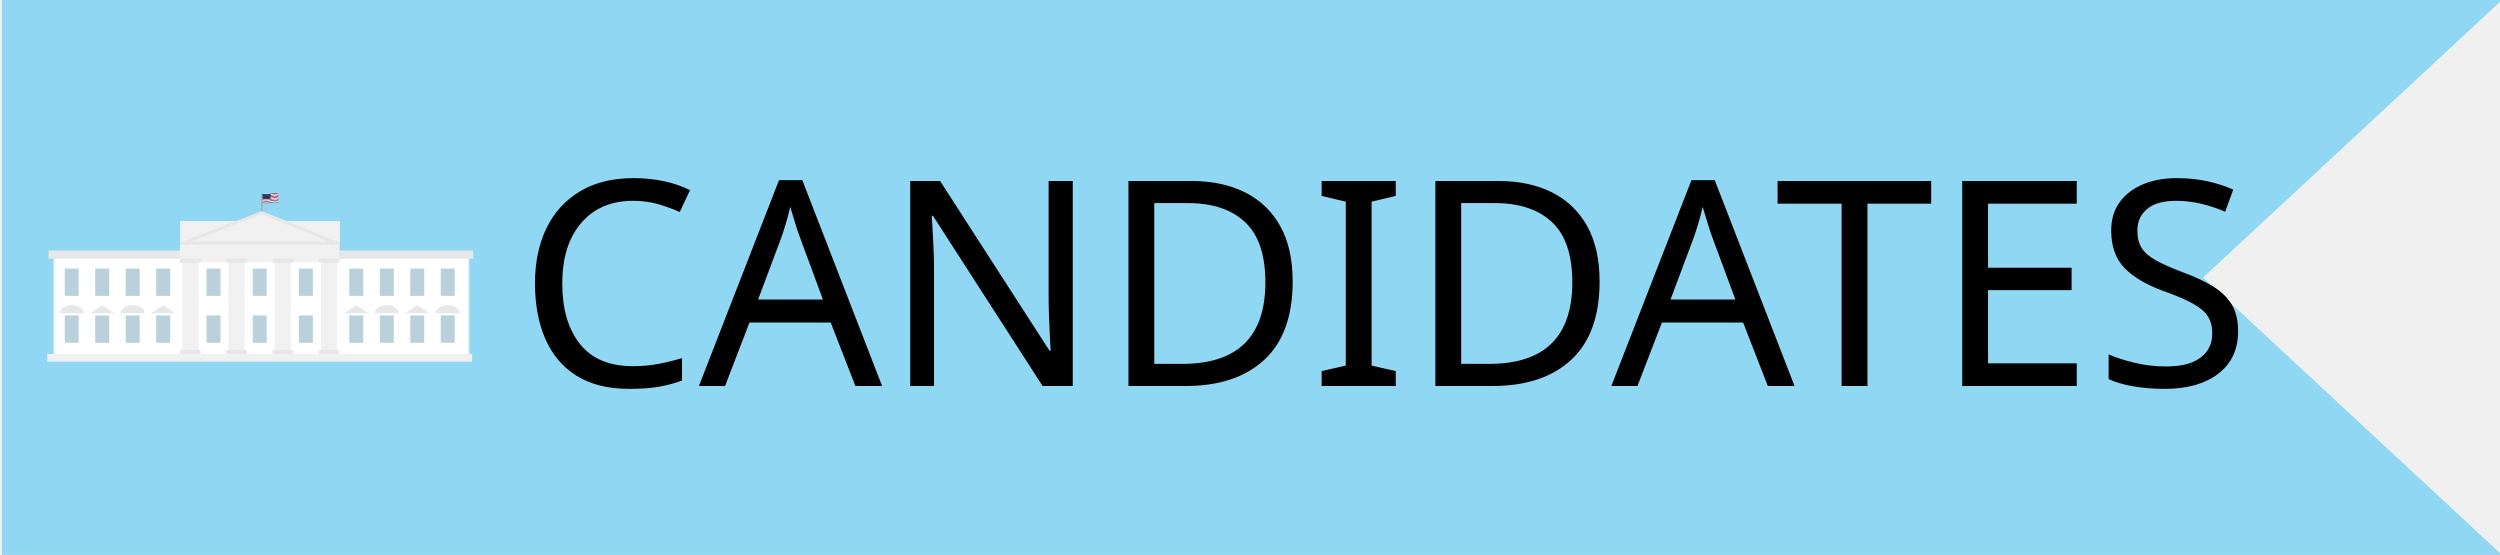
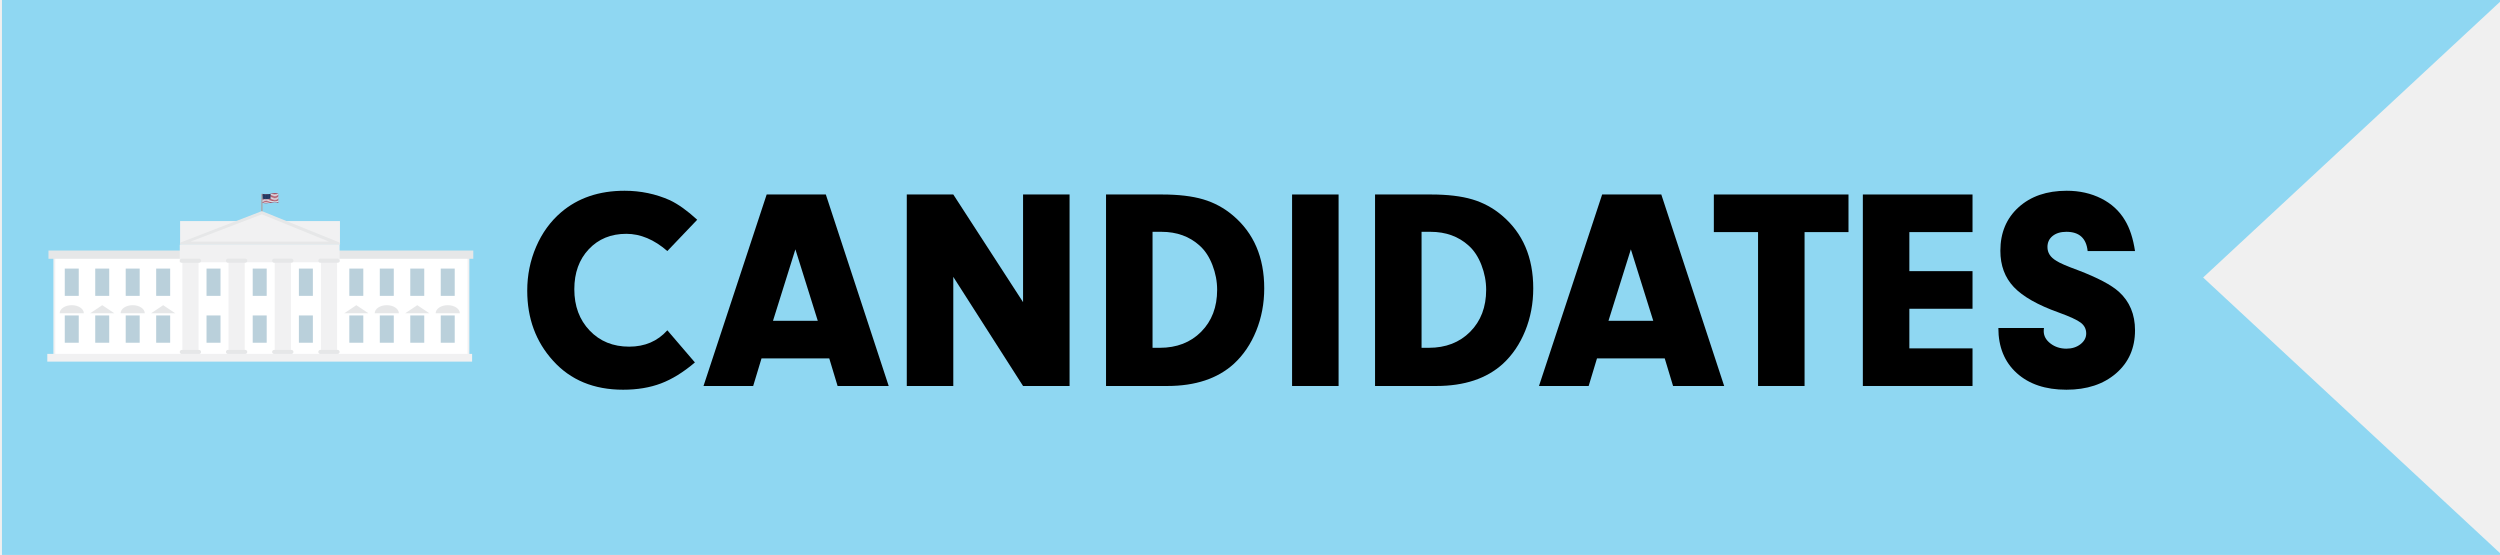
<svg xmlns="http://www.w3.org/2000/svg" version="1.1" id="Layer_1" x="0px" y="0px" width="1280px" height="284.128px" viewBox="0 0 1280 284.128" enable-background="new 0 0 1280 284.128" xml:space="preserve">
  <polygon fill="#8FD7F2" points="1281,0 1,0 1,284.128 1281,284.128 1128,142.083 " />
-   <text transform="matrix(1 0 0 1 264.9448 197.6265)" font-family="'NeuzeitGro-Bla'" font-size="147">CANDIDATES</text>
+   <g enable-background="new    ">
+     <path d="M341.679,169.109l14.112,16.464c-5.88,4.998-11.664,8.576-17.346,10.73c-5.685,2.154-12.153,3.234-19.404,3.234   c-14.994,0-26.952-4.947-35.868-14.847c-8.82-9.702-13.23-21.657-13.23-35.868c0-7.938,1.518-15.436,4.557-22.491   c3.036-7.056,7.299-12.937,12.789-17.64c8.622-7.351,19.452-11.025,32.487-11.025c8.232,0,15.973,1.617,23.226,4.851   c4.311,2.059,8.967,5.392,13.965,9.996l-15.288,16.023c-6.762-5.88-13.77-8.82-21.021-8.82c-7.841,0-14.236,2.623-19.184,7.864   c-4.95,5.244-7.423,12.08-7.423,20.507c0,8.625,2.621,15.681,7.865,21.168c5.241,5.489,11.98,8.232,20.212,8.232   C330.162,177.488,336.681,174.695,341.679,169.109z" />
+     <path d="M424.584,183.514h-34.692l-4.263,14.112h-25.431l32.34-98.049h30.282l32.193,98.049h-26.166L424.584,183.514z    M418.704,164.257l-11.466-36.603l-11.466,36.603H418.704z" />
+     <path d="M488.086,141.766v55.86h-23.814V99.578h23.814l35.721,55.125V99.578h23.814v98.049h-23.814L488.086,141.766z" />
+     <path d="M566.288,197.626V99.578h28.665c8.428,0,15.458,0.834,21.095,2.499c5.634,1.667,10.706,4.41,15.215,8.231   c10.679,9.018,16.023,21.462,16.023,37.338c0,7.743-1.373,14.994-4.117,21.757c-2.744,6.762-6.566,12.398-11.465,16.904   c-8.33,7.548-19.698,11.319-34.104,11.319H566.288z M590.102,118.687v59.389h3.675c8.722,0,15.803-2.743,21.241-8.232   c5.439-5.487,8.159-12.642,8.159-21.462c0-4.312-0.809-8.549-2.426-12.716c-1.617-4.164-3.799-7.472-6.542-9.922   c-5.195-4.704-11.711-7.057-19.551-7.057H590.102z" />
+     <path d="M685.357,99.578v98.049h-23.814V99.578H685.357z" />
+     <path d="M704.023,197.626V99.578h28.666c8.428,0,15.457,0.834,21.094,2.499c5.635,1.667,10.707,4.41,15.215,8.231   c10.68,9.018,16.023,21.462,16.023,37.338c0,7.743-1.373,14.994-4.117,21.757c-2.744,6.762-6.566,12.398-11.465,16.904   c-8.33,7.548-19.699,11.319-34.104,11.319H704.023z M727.838,118.687v59.389h3.676c8.721,0,15.803-2.743,21.24-8.232   c5.439-5.487,8.16-12.642,8.16-21.462c0-4.312-0.809-8.549-2.426-12.716c-1.617-4.164-3.799-7.472-6.543-9.922   c-5.195-4.704-11.711-7.057-19.551-7.057H727.838z" />
+     <path d="M852.348,183.514h-34.691l-4.264,14.112h-25.432l32.34-98.049h30.283l32.193,98.049h-26.166L852.348,183.514z    M846.467,164.257l-11.465-36.603l-11.467,36.603H846.467z" />
+     <path d="M923.936,118.834v78.792h-23.814v-78.792h-22.637V99.578h68.943v19.257H923.936z" />
+     <path d="M977.59,118.834v19.992h32.34v19.257h-32.34v20.286h32.34v19.257h-56.154V99.578h56.154v19.257H977.59z" />
+     <path d="M1023.158,167.932h23.373c-0.098,0.394-0.146,0.933-0.146,1.617c0,2.451,1.15,4.558,3.455,6.321   c2.301,1.764,5.021,2.646,8.158,2.646c2.842,0,5.242-0.758,7.203-2.278c1.959-1.518,2.939-3.355,2.939-5.513   c0-2.253-0.932-4.091-2.793-5.512c-1.863-1.42-5.637-3.161-11.318-5.219c-10.684-3.822-18.326-8.158-22.932-13.01   c-4.607-4.851-6.91-11.048-6.91-18.596c0-9.21,3.111-16.634,9.334-22.271c6.223-5.634,14.43-8.452,24.623-8.452   c6.564,0,12.471,1.323,17.715,3.969c5.24,2.646,9.283,6.372,12.127,11.172c2.447,4.02,4.164,9.262,5.145,15.729h-24.256   c-0.686-6.564-4.312-9.85-10.877-9.85c-2.939,0-5.293,0.713-7.057,2.132c-1.764,1.422-2.645,3.308-2.645,5.659   c0,2.94,1.518,5.292,4.557,7.057c1.566,1.079,5.291,2.696,11.172,4.851c9.996,3.822,16.953,7.497,20.873,11.025   c5.488,4.998,8.232,11.564,8.232,19.698c0,9.113-3.234,16.464-9.701,22.05c-6.469,5.586-14.947,8.379-25.432,8.379   c-10.684,0-19.16-2.842-25.432-8.526C1026.295,185.329,1023.158,177.634,1023.158,167.932z" />
+   </g>
  <g>
    <rect x="133.737" y="99.262" fill="#A6A8AB" width="0.701" height="12.67" />
    <rect x="27.82" y="129.771" fill="#FFFFFF" stroke="#F1F1F2" stroke-width="0.945" stroke-miterlimit="10" width="212.02" height="53.403" />
    <rect x="24.821" y="128.274" fill="#E6E7E8" width="217.5" height="4.222" />
    <rect x="92.207" y="113.19" fill="#F1F1F2" width="81.847" height="12.08" />
    <g>
      <path fill="#E6E7E8" d="M92.602,124.093l41.474-16.014l39.601,16.022c0.889,0.36,0.45,1.169-0.634,1.169H93.216    C92.119,125.27,91.689,124.446,92.602,124.093" />
      <rect x="92.042" y="125.27" fill="#F1F1F2" width="81.847" height="9.002" />
      <path fill="#F1F1F2" d="M99.762,181.214h-4.496c-1.046,0-1.901-0.855-1.901-1.899V134.33c0-1.045,0.855-1.9,1.901-1.9h4.496    c1.045,0,1.901,0.855,1.901,1.9v44.985C101.663,180.362,100.808,181.214,99.762,181.214" />
      <path fill="#E6E7E8" d="M101.899,134.539h-8.801c-0.581,0-1.056-0.475-1.056-1.055c0-0.581,0.475-1.055,1.056-1.055h8.801    c0.58,0,1.055,0.475,1.055,1.055C102.955,134.064,102.478,134.539,101.899,134.539" />
      <path fill="#E6E7E8" d="M101.899,181.268h-8.801c-0.581,0-1.056-0.475-1.056-1.055s0.475-1.054,1.056-1.054h8.801    c0.58,0,1.055,0.474,1.055,1.054C102.955,180.791,102.478,181.268,101.899,181.268" />
      <path fill="#F1F1F2" d="M170.698,181.191H166.2c-1.046,0-1.9-0.856-1.9-1.9v-44.985c0-1.045,0.856-1.901,1.9-1.901h4.498    c1.046,0,1.9,0.855,1.9,1.901v44.985C172.598,180.337,171.743,181.191,170.698,181.191" />
      <path fill="#E6E7E8" d="M172.833,134.514h-8.802c-0.581,0-1.055-0.475-1.055-1.055c0-0.581,0.475-1.055,1.055-1.055h8.802    c0.58,0,1.054,0.475,1.054,1.055C173.888,134.039,173.414,134.514,172.833,134.514" />
      <path fill="#E6E7E8" d="M172.833,181.242h-8.802c-0.581,0-1.055-0.475-1.055-1.054c0-0.58,0.475-1.055,1.055-1.055h8.802    c0.58,0,1.054,0.475,1.054,1.055C173.888,180.766,173.414,181.242,172.833,181.242" />
      <path fill="#F1F1F2" d="M147.053,181.191h-4.499c-1.045,0-1.899-0.856-1.899-1.9v-44.985c0-1.045,0.855-1.901,1.899-1.901h4.499    c1.045,0,1.899,0.855,1.899,1.901v44.985C148.954,180.337,148.098,181.191,147.053,181.191" />
      <path fill="#E6E7E8" d="M149.189,134.514h-8.803c-0.58,0-1.054-0.475-1.054-1.055c0-0.581,0.474-1.055,1.054-1.055h8.803    c0.58,0,1.055,0.475,1.055,1.055S149.769,134.514,149.189,134.514" />
      <path fill="#E6E7E8" d="M149.189,181.242h-8.803c-0.58,0-1.054-0.475-1.054-1.054c0-0.58,0.474-1.055,1.054-1.055h8.803    c0.58,0,1.055,0.475,1.055,1.055C150.244,180.766,149.769,181.242,149.189,181.242" />
      <path fill="#F1F1F2" d="M123.408,181.191h-4.498c-1.046,0-1.9-0.856-1.9-1.9v-44.985c0-1.045,0.855-1.901,1.9-1.901h4.498    c1.045,0,1.9,0.855,1.9,1.901v44.985C125.308,180.337,124.453,181.191,123.408,181.191" />
      <path fill="#E6E7E8" d="M125.544,134.514h-8.802c-0.58,0-1.055-0.475-1.055-1.055c0-0.581,0.475-1.055,1.055-1.055h8.802    c0.58,0,1.055,0.475,1.055,1.055C126.598,134.039,126.125,134.514,125.544,134.514" />
      <path fill="#E6E7E8" d="M125.544,181.242h-8.802c-0.58,0-1.055-0.475-1.055-1.054c0-0.58,0.475-1.055,1.055-1.055h8.802    c0.58,0,1.055,0.475,1.055,1.055C126.598,180.766,126.125,181.242,125.544,181.242" />
      <rect x="33.159" y="137.51" fill="#BAD0DB" width="7.159" height="13.971" />
      <rect x="48.759" y="137.51" fill="#BAD0DB" width="7.159" height="13.971" />
      <rect x="64.362" y="137.51" fill="#BAD0DB" width="7.159" height="13.971" />
      <rect x="79.965" y="137.51" fill="#BAD0DB" width="7.159" height="13.971" />
      <rect x="33.159" y="161.51" fill="#BAD0DB" width="7.159" height="13.97" />
      <rect x="48.759" y="161.51" fill="#BAD0DB" width="7.159" height="13.97" />
      <rect x="64.362" y="161.51" fill="#BAD0DB" width="7.159" height="13.97" />
      <rect x="79.965" y="161.51" fill="#BAD0DB" width="7.159" height="13.97" />
      <rect x="178.854" y="137.51" fill="#BAD0DB" width="7.158" height="13.971" />
      <rect x="194.458" y="137.51" fill="#BAD0DB" width="7.157" height="13.971" />
      <rect x="210.059" y="137.51" fill="#BAD0DB" width="7.157" height="13.971" />
      <rect x="225.662" y="137.51" fill="#BAD0DB" width="7.158" height="13.971" />
      <rect x="178.854" y="161.51" fill="#BAD0DB" width="7.158" height="13.97" />
      <rect x="194.458" y="161.51" fill="#BAD0DB" width="7.157" height="13.97" />
      <rect x="210.059" y="161.51" fill="#BAD0DB" width="7.157" height="13.97" />
      <rect x="225.662" y="161.51" fill="#BAD0DB" width="7.158" height="13.97" />
      <rect x="105.741" y="137.51" fill="#BAD0DB" width="7.159" height="13.971" />
      <rect x="129.387" y="137.51" fill="#BAD0DB" width="7.159" height="13.971" />
      <rect x="153.031" y="137.51" fill="#BAD0DB" width="7.158" height="13.971" />
      <rect x="105.741" y="161.51" fill="#BAD0DB" width="7.159" height="13.97" />
      <rect x="129.387" y="161.51" fill="#BAD0DB" width="7.159" height="13.97" />
      <rect x="153.031" y="161.51" fill="#BAD0DB" width="7.158" height="13.97" />
      <path fill="#E6E7E8" d="M42.922,160.388H30.553c0-2.284,2.768-4.137,6.185-4.137C40.152,156.251,42.922,158.104,42.922,160.388" />
      <path fill="#E6E7E8" d="M74.126,160.388H61.757c0-2.284,2.769-4.137,6.185-4.137C71.356,156.251,74.126,158.104,74.126,160.388" />
      <path fill="#E6E7E8" d="M204.221,160.388h-12.369c0-2.284,2.768-4.137,6.186-4.137    C201.45,156.251,204.221,158.104,204.221,160.388" />
      <path fill="#E6E7E8" d="M235.425,160.388h-12.369c0-2.284,2.767-4.137,6.185-4.137    C232.655,156.251,235.425,158.104,235.425,160.388" />
      <rect x="24.215" y="181.191" fill="#F1F1F2" width="217.5" height="3.962" />
      <path fill="#AE1122" d="M142.5,103.779c-2.687-0.994-5.374,0.994-8.062,0v-0.347c2.689,0.994,5.376-0.995,8.062,0V103.779z" />
      <path fill="#AE1122" d="M142.5,99.609c-2.687-0.994-5.374,0.995-8.062,0v-0.347c2.689,0.994,5.376-0.994,8.062,0V99.609z" />
      <path fill="#FFFFFF" d="M142.5,99.958c-2.687-0.995-5.374,0.994-8.062,0V99.61c2.689,0.994,5.376-0.994,8.062,0V99.958z" />
      <path fill="#AE1122" d="M142.5,100.304c-2.687-0.993-5.374,0.995-8.062,0v-0.347c2.689,0.994,5.376-0.994,8.062,0V100.304z" />
      <path fill="#FFFFFF" d="M142.5,100.652c-2.687-0.995-5.374,0.994-8.062,0v-0.348c2.689,0.994,5.376-0.993,8.062,0V100.652z" />
      <path fill="#AE1122" d="M142.5,101c-2.687-0.994-5.374,0.994-8.062,0v-0.347c2.689,0.994,5.376-0.995,8.062,0V101z" />
      <path fill="#FFFFFF" d="M142.5,101.347c-2.687-0.994-5.374,0.994-8.062,0V101c2.689,0.994,5.376-0.994,8.062,0V101.347z" />
      <path fill="#AE1122" d="M142.5,101.694c-2.687-0.994-5.374,0.994-8.062,0v-0.347c2.689,0.994,5.376-0.994,8.062,0V101.694z" />
      <path fill="#FFFFFF" d="M142.5,102.042c-2.687-0.995-5.374,0.993-8.062,0v-0.348c2.689,0.994,5.376-0.994,8.062,0V102.042z" />
      <path fill="#AE1122" d="M142.5,102.389c-2.687-0.993-5.374,0.994-8.062,0v-0.347c2.689,0.993,5.376-0.995,8.062,0V102.389z" />
      <path fill="#FFFFFF" d="M142.5,102.737c-2.687-0.994-5.374,0.994-8.062,0v-0.348c2.689,0.994,5.376-0.993,8.062,0V102.737z" />
      <path fill="#AE1122" d="M142.5,103.084c-2.687-0.994-5.374,0.994-8.062,0v-0.347c2.689,0.994,5.376-0.995,8.062,0V103.084z" />
      <path fill="#FFFFFF" d="M142.5,103.432c-2.687-0.994-5.374,0.994-8.062,0v-0.348c2.689,0.994,5.376-0.993,8.062,0V103.432z" />
      <path fill="#1A315C" d="M138.511,101.687c-1.357,0.25-2.716,0.511-4.073,0.008v-2.432c1.357,0.502,2.716,0.243,4.073-0.008    V101.687z" />
      <path fill="#FFFFFF" d="M134.646,99.428c0.007,0.021,0.013,0.044,0.02,0.066c0.021,0.007,0.042,0.013,0.063,0.019    c-0.016,0.007-0.035,0.016-0.051,0.022c0.007,0.022,0.014,0.045,0.02,0.067c-0.017-0.018-0.033-0.036-0.051-0.054    c-0.016,0.007-0.035,0.014-0.051,0.021c0.008-0.018,0.014-0.036,0.02-0.054c-0.017-0.018-0.035-0.036-0.051-0.055    c0.021,0.008,0.043,0.015,0.064,0.021C134.633,99.464,134.639,99.445,134.646,99.428" />
      <path fill="#FFFFFF" d="M137.601,99.509c0.008,0.02,0.014,0.039,0.02,0.058c0.021-0.004,0.043-0.007,0.064-0.01    c-0.017,0.015-0.034,0.03-0.051,0.046c0.007,0.019,0.013,0.038,0.02,0.057c-0.017-0.009-0.034-0.019-0.052-0.029    c-0.016,0.015-0.034,0.03-0.051,0.045c0.007-0.021,0.014-0.042,0.019-0.064c-0.016-0.01-0.034-0.02-0.051-0.03    c0.021-0.003,0.044-0.007,0.064-0.01C137.588,99.552,137.595,99.531,137.601,99.509" />
      <path fill="#FFFFFF" d="M136.863,99.606c0.006,0.02,0.013,0.04,0.019,0.059c0.021-0.002,0.042-0.004,0.063-0.006    c-0.017,0.015-0.034,0.029-0.05,0.042c0.006,0.02,0.014,0.039,0.019,0.059c-0.018-0.011-0.035-0.021-0.051-0.033    c-0.017,0.015-0.035,0.028-0.053,0.042c0.009-0.021,0.015-0.042,0.021-0.062c-0.017-0.012-0.035-0.022-0.051-0.033    c0.021-0.001,0.042-0.004,0.063-0.005C136.85,99.648,136.855,99.627,136.863,99.606" />
      <path fill="#FFFFFF" d="M136.125,99.643c0.006,0.021,0.013,0.041,0.019,0.061c0.021,0,0.042,0,0.063,0    c-0.016,0.013-0.035,0.025-0.051,0.038c0.006,0.02,0.014,0.04,0.019,0.06c-0.017-0.013-0.034-0.024-0.05-0.037    c-0.017,0.013-0.035,0.024-0.052,0.036c0.007-0.02,0.014-0.04,0.02-0.061c-0.017-0.012-0.035-0.025-0.051-0.038    c0.021,0,0.042,0,0.063,0C136.111,99.684,136.116,99.664,136.125,99.643" />
      <path fill="#FFFFFF" d="M135.385,99.593c0.007,0.021,0.013,0.042,0.019,0.063c0.021,0.003,0.043,0.006,0.063,0.008    c-0.017,0.011-0.034,0.021-0.05,0.031c0.006,0.021,0.013,0.042,0.019,0.062c-0.017-0.015-0.035-0.029-0.05-0.044    c-0.017,0.01-0.035,0.02-0.051,0.03c0.006-0.019,0.014-0.038,0.02-0.058c-0.017-0.016-0.035-0.031-0.052-0.046    c0.021,0.003,0.043,0.006,0.064,0.01C135.372,99.632,135.379,99.612,135.385,99.593" />
      <path fill="#FFFFFF" d="M138.341,99.38c0.007,0.019,0.014,0.038,0.019,0.057c0.021-0.004,0.043-0.008,0.063-0.012    c-0.016,0.016-0.035,0.032-0.051,0.047c0.006,0.019,0.014,0.038,0.019,0.057c-0.017-0.009-0.035-0.019-0.051-0.028l-0.051,0.047    c0.006-0.022,0.014-0.042,0.019-0.064c-0.016-0.009-0.034-0.019-0.051-0.028c0.021-0.004,0.043-0.008,0.063-0.012    C138.327,99.423,138.333,99.401,138.341,99.38" />
      <path fill="#FFFFFF" d="M134.995,99.774c0.006,0.021,0.012,0.043,0.019,0.065c0.02,0.005,0.043,0.008,0.063,0.013    c-0.017,0.009-0.035,0.018-0.052,0.026c0.007,0.021,0.014,0.043,0.019,0.065c-0.016-0.016-0.033-0.032-0.049-0.049    c-0.017,0.009-0.035,0.017-0.052,0.026c0.007-0.019,0.015-0.038,0.019-0.056c-0.016-0.016-0.033-0.033-0.049-0.049    c0.021,0.004,0.042,0.01,0.063,0.015C134.981,99.812,134.986,99.794,134.995,99.774" />
      <path fill="#FFFFFF" d="M135.741,99.883c0.006,0.021,0.013,0.041,0.019,0.061c0.021,0.002,0.043,0.003,0.063,0.004    c-0.017,0.012-0.035,0.023-0.052,0.035c0.008,0.02,0.015,0.041,0.02,0.062c-0.017-0.014-0.034-0.027-0.05-0.041    c-0.017,0.011-0.035,0.022-0.052,0.033c0.007-0.019,0.015-0.04,0.019-0.059c-0.017-0.014-0.034-0.028-0.05-0.042    c0.021,0.001,0.042,0.004,0.063,0.005C135.727,99.922,135.735,99.903,135.741,99.883" />
      <path fill="#FFFFFF" d="M136.488,99.887c0.006,0.021,0.013,0.04,0.02,0.06c0.021-0.001,0.042-0.002,0.063-0.004    c-0.016,0.013-0.036,0.027-0.051,0.04c0.007,0.02,0.013,0.04,0.02,0.059c-0.017-0.011-0.035-0.022-0.051-0.034    c-0.017,0.013-0.035,0.027-0.052,0.04c0.008-0.021,0.015-0.041,0.019-0.062c-0.016-0.012-0.033-0.023-0.05-0.036    c0.021,0,0.043,0,0.064-0.002C136.474,99.929,136.48,99.909,136.488,99.887" />
      <path fill="#FFFFFF" d="M137.234,99.816c0.007,0.02,0.014,0.039,0.02,0.059c0.02-0.002,0.042-0.006,0.063-0.009    c-0.017,0.016-0.035,0.03-0.051,0.044c0.007,0.019,0.014,0.039,0.02,0.058c-0.018-0.01-0.035-0.021-0.052-0.03    c-0.016,0.016-0.034,0.029-0.051,0.044c0.008-0.021,0.014-0.042,0.019-0.063c-0.016-0.01-0.034-0.02-0.051-0.031    c0.021-0.003,0.042-0.005,0.063-0.008C137.223,99.858,137.227,99.837,137.234,99.816" />
      <path fill="#FFFFFF" d="M137.981,99.698c0.007,0.019,0.014,0.038,0.02,0.057c0.02-0.003,0.042-0.007,0.063-0.011    c-0.016,0.016-0.035,0.031-0.051,0.046c0.007,0.019,0.014,0.038,0.019,0.057c-0.017-0.01-0.035-0.019-0.051-0.029    c-0.016,0.016-0.034,0.031-0.051,0.047c0.008-0.021,0.014-0.043,0.02-0.064c-0.016-0.009-0.034-0.019-0.051-0.028    c0.021-0.004,0.043-0.007,0.063-0.011C137.968,99.741,137.974,99.719,137.981,99.698" />
      <path fill="#FFFFFF" d="M134.64,99.947c0.007,0.022,0.014,0.044,0.019,0.066c0.021,0.007,0.043,0.013,0.063,0.02    c-0.016,0.008-0.034,0.015-0.051,0.022c0.007,0.022,0.015,0.045,0.019,0.066c-0.016-0.018-0.034-0.036-0.051-0.053    c-0.017,0.007-0.034,0.014-0.05,0.021c0.006-0.018,0.013-0.035,0.019-0.054c-0.017-0.019-0.035-0.036-0.051-0.055    c0.02,0.007,0.043,0.015,0.064,0.021C134.627,99.983,134.633,99.965,134.64,99.947" />
      <path fill="#FFFFFF" d="M137.596,100.031c0.007,0.02,0.013,0.038,0.019,0.058c0.021-0.003,0.043-0.007,0.063-0.01    c-0.016,0.016-0.033,0.031-0.05,0.046c0.007,0.019,0.015,0.038,0.019,0.058c-0.016-0.01-0.033-0.02-0.05-0.03    c-0.017,0.016-0.034,0.03-0.05,0.046c0.006-0.021,0.013-0.043,0.019-0.063c-0.017-0.01-0.034-0.02-0.05-0.03    c0.02-0.003,0.042-0.007,0.063-0.01C137.583,100.074,137.589,100.053,137.596,100.031" />
      <path fill="#FFFFFF" d="M136.857,100.128c0.006,0.02,0.014,0.04,0.02,0.059c0.021-0.002,0.042-0.005,0.063-0.007    c-0.017,0.015-0.035,0.028-0.051,0.042c0.006,0.02,0.014,0.039,0.02,0.059c-0.017-0.011-0.035-0.021-0.051-0.032    c-0.018,0.015-0.035,0.029-0.051,0.042l0.019-0.062c-0.016-0.011-0.035-0.022-0.051-0.033c0.02-0.001,0.042-0.003,0.064-0.006    C136.844,100.169,136.851,100.149,136.857,100.128" />
      <path fill="#FFFFFF" d="M136.118,100.165c0.008,0.02,0.014,0.04,0.02,0.061c0.021,0,0.043,0,0.063,0    c-0.016,0.012-0.034,0.024-0.051,0.038c0.008,0.02,0.014,0.041,0.019,0.061c-0.016-0.013-0.034-0.025-0.051-0.038    c-0.016,0.012-0.034,0.025-0.051,0.038c0.008-0.021,0.015-0.041,0.019-0.061c-0.016-0.013-0.034-0.025-0.051-0.038    c0.021,0,0.043,0,0.063,0C136.105,100.205,136.112,100.185,136.118,100.165" />
      <path fill="#FFFFFF" d="M135.379,100.113c0.008,0.021,0.015,0.043,0.021,0.064c0.02,0.003,0.043,0.005,0.063,0.008    c-0.017,0.011-0.035,0.021-0.05,0.031c0.006,0.021,0.013,0.043,0.019,0.064c-0.017-0.015-0.034-0.03-0.052-0.044    c-0.016,0.01-0.034,0.02-0.05,0.03c0.007-0.02,0.015-0.038,0.019-0.058c-0.016-0.014-0.033-0.03-0.051-0.045    c0.021,0.003,0.043,0.006,0.064,0.01C135.367,100.152,135.373,100.133,135.379,100.113" />
      <path fill="#FFFFFF" d="M138.334,99.902c0.008,0.019,0.014,0.038,0.02,0.057c0.021-0.004,0.043-0.008,0.063-0.012    c-0.016,0.016-0.033,0.031-0.051,0.047c0.007,0.019,0.013,0.038,0.019,0.057c-0.016-0.01-0.033-0.018-0.052-0.028    c-0.016,0.017-0.034,0.032-0.049,0.047c0.006-0.022,0.012-0.042,0.019-0.064c-0.018-0.01-0.035-0.019-0.052-0.028    c0.021-0.004,0.042-0.007,0.063-0.012C138.322,99.945,138.328,99.924,138.334,99.902" />
      <path fill="#FFFFFF" d="M134.988,100.31c0.008,0.022,0.014,0.043,0.02,0.065c0.021,0.004,0.043,0.009,0.063,0.014    c-0.016,0.009-0.034,0.018-0.051,0.026c0.008,0.021,0.014,0.044,0.02,0.065c-0.016-0.016-0.034-0.032-0.051-0.049    c-0.016,0.009-0.033,0.017-0.05,0.026c0.007-0.019,0.014-0.037,0.019-0.056c-0.016-0.016-0.035-0.033-0.05-0.05    c0.02,0.006,0.043,0.011,0.063,0.016C134.976,100.347,134.981,100.33,134.988,100.31" />
      <path fill="#FFFFFF" d="M135.735,100.419c0.008,0.021,0.015,0.042,0.02,0.062c0.021,0.001,0.042,0.003,0.063,0.004    c-0.016,0.012-0.033,0.023-0.051,0.034c0.007,0.02,0.013,0.041,0.02,0.062c-0.017-0.013-0.035-0.027-0.052-0.041    c-0.016,0.012-0.033,0.022-0.05,0.033c0.007-0.019,0.013-0.04,0.02-0.059c-0.017-0.014-0.035-0.028-0.052-0.042    c0.021,0.001,0.043,0.003,0.064,0.005C135.723,100.459,135.729,100.439,135.735,100.419" />
      <path fill="#FFFFFF" d="M136.482,100.425c0.007,0.02,0.014,0.04,0.019,0.06c0.021-0.002,0.043-0.003,0.063-0.004    c-0.016,0.013-0.033,0.027-0.05,0.041c0.006,0.02,0.014,0.04,0.019,0.06c-0.016-0.013-0.035-0.023-0.051-0.035    c-0.017,0.013-0.034,0.026-0.051,0.04c0.007-0.021,0.014-0.041,0.02-0.062c-0.017-0.012-0.035-0.023-0.051-0.035    c0.021,0,0.042-0.002,0.063-0.002C136.469,100.465,136.476,100.445,136.482,100.425" />
      <path fill="#FFFFFF" d="M137.229,100.354c0.008,0.02,0.014,0.039,0.019,0.058c0.021-0.002,0.043-0.005,0.064-0.009    c-0.017,0.017-0.034,0.03-0.051,0.045c0.007,0.019,0.014,0.039,0.02,0.057c-0.017-0.01-0.035-0.02-0.051-0.03    c-0.016,0.016-0.033,0.03-0.051,0.044c0.008-0.021,0.014-0.042,0.02-0.063c-0.016-0.01-0.035-0.021-0.051-0.031    c0.021-0.003,0.043-0.005,0.064-0.008C137.216,100.396,137.223,100.375,137.229,100.354" />
      <path fill="#FFFFFF" d="M137.976,100.236c0.006,0.019,0.013,0.038,0.019,0.057c0.021-0.003,0.042-0.008,0.063-0.012    c-0.016,0.016-0.033,0.031-0.05,0.047c0.007,0.019,0.013,0.037,0.019,0.057c-0.016-0.009-0.033-0.019-0.05-0.028    c-0.017,0.015-0.034,0.032-0.051,0.047c0.007-0.021,0.015-0.043,0.02-0.064c-0.017-0.009-0.036-0.019-0.051-0.028    c0.021-0.004,0.043-0.007,0.063-0.011C137.963,100.279,137.969,100.258,137.976,100.236" />
      <path fill="#FFFFFF" d="M134.64,100.468c0.007,0.022,0.014,0.044,0.019,0.067c0.021,0.007,0.043,0.013,0.063,0.02    c-0.016,0.007-0.034,0.015-0.051,0.022c0.007,0.023,0.015,0.044,0.019,0.066c-0.016-0.017-0.034-0.036-0.051-0.053    c-0.017,0.007-0.034,0.014-0.05,0.021c0.006-0.018,0.013-0.036,0.019-0.054c-0.017-0.018-0.035-0.036-0.051-0.055    c0.02,0.007,0.043,0.017,0.064,0.021C134.627,100.505,134.633,100.487,134.64,100.468" />
      <path fill="#FFFFFF" d="M137.596,100.553c0.007,0.02,0.013,0.038,0.019,0.058c0.021-0.003,0.043-0.006,0.063-0.01    c-0.016,0.015-0.033,0.03-0.05,0.046c0.007,0.019,0.015,0.038,0.019,0.057c-0.016-0.01-0.033-0.02-0.05-0.029    c-0.017,0.016-0.034,0.03-0.05,0.046c0.006-0.021,0.013-0.043,0.019-0.064c-0.017-0.01-0.034-0.02-0.05-0.029    c0.02-0.003,0.042-0.007,0.063-0.01C137.583,100.595,137.589,100.574,137.596,100.553" />
      <path fill="#FFFFFF" d="M136.857,100.649c0.006,0.021,0.014,0.039,0.02,0.059c0.021-0.002,0.042-0.004,0.063-0.006    c-0.017,0.015-0.035,0.029-0.051,0.043c0.006,0.019,0.014,0.039,0.02,0.058c-0.017-0.011-0.035-0.021-0.051-0.032    c-0.018,0.015-0.035,0.029-0.051,0.042l0.019-0.062c-0.016-0.012-0.035-0.022-0.051-0.033c0.02-0.001,0.042-0.003,0.064-0.005    C136.844,100.691,136.851,100.67,136.857,100.649" />
      <path fill="#FFFFFF" d="M136.118,100.686c0.008,0.02,0.014,0.04,0.02,0.061c0.021,0,0.043,0,0.063,0    c-0.016,0.013-0.034,0.025-0.051,0.038c0.008,0.021,0.014,0.041,0.019,0.061c-0.016-0.013-0.034-0.025-0.051-0.037    c-0.016,0.012-0.034,0.024-0.051,0.037c0.008-0.021,0.015-0.041,0.019-0.061c-0.016-0.012-0.034-0.025-0.051-0.038    c0.021,0,0.043,0,0.063,0C136.105,100.726,136.112,100.706,136.118,100.686" />
      <path fill="#FFFFFF" d="M135.379,100.634c0.008,0.021,0.015,0.042,0.021,0.063c0.02,0.003,0.043,0.005,0.063,0.009    c-0.017,0.011-0.035,0.021-0.05,0.031c0.006,0.021,0.013,0.043,0.019,0.063c-0.017-0.015-0.034-0.03-0.052-0.044    c-0.016,0.01-0.034,0.021-0.05,0.03c0.007-0.019,0.015-0.038,0.019-0.057c-0.016-0.016-0.033-0.031-0.051-0.046    c0.021,0.003,0.043,0.006,0.064,0.009C135.367,100.673,135.373,100.654,135.379,100.634" />
      <path fill="#FFFFFF" d="M138.334,100.423c0.008,0.019,0.014,0.038,0.02,0.057c0.021-0.003,0.043-0.007,0.063-0.012    c-0.016,0.017-0.033,0.032-0.051,0.047c0.007,0.019,0.013,0.038,0.019,0.058c-0.016-0.01-0.033-0.019-0.052-0.028    c-0.016,0.016-0.034,0.032-0.049,0.047c0.006-0.021,0.012-0.043,0.019-0.064c-0.018-0.009-0.035-0.019-0.052-0.028    c0.021-0.004,0.042-0.008,0.063-0.011C138.322,100.466,138.328,100.444,138.334,100.423" />
      <path fill="#FFFFFF" d="M134.988,100.848c0.008,0.021,0.014,0.043,0.02,0.065c0.021,0.005,0.043,0.01,0.063,0.014    c-0.016,0.009-0.034,0.018-0.051,0.026c0.008,0.022,0.014,0.044,0.02,0.065c-0.016-0.016-0.034-0.033-0.051-0.048    c-0.016,0.008-0.033,0.016-0.05,0.025c0.007-0.019,0.014-0.037,0.019-0.056c-0.016-0.016-0.035-0.033-0.05-0.05    c0.02,0.005,0.043,0.011,0.063,0.016C134.976,100.884,134.981,100.866,134.988,100.848" />
      <path fill="#FFFFFF" d="M135.735,100.956c0.008,0.021,0.015,0.042,0.02,0.062c0.021,0.002,0.042,0.003,0.063,0.004    c-0.016,0.012-0.033,0.023-0.051,0.035c0.007,0.02,0.013,0.041,0.02,0.062c-0.017-0.014-0.035-0.027-0.052-0.042    c-0.016,0.012-0.033,0.023-0.05,0.033c0.007-0.019,0.013-0.039,0.02-0.059c-0.017-0.013-0.035-0.027-0.052-0.042    c0.021,0.001,0.043,0.003,0.064,0.005C135.723,100.996,135.729,100.976,135.735,100.956" />
      <path fill="#FFFFFF" d="M136.482,100.961c0.007,0.02,0.014,0.04,0.019,0.06c0.021-0.001,0.043-0.002,0.063-0.004    c-0.016,0.013-0.033,0.026-0.05,0.041c0.006,0.02,0.014,0.039,0.019,0.059c-0.016-0.012-0.035-0.023-0.051-0.035    c-0.017,0.014-0.034,0.027-0.051,0.041c0.007-0.021,0.014-0.042,0.02-0.062c-0.017-0.012-0.035-0.023-0.051-0.035    c0.021,0,0.042-0.001,0.063-0.002C136.469,101.003,136.476,100.981,136.482,100.961" />
      <path fill="#FFFFFF" d="M137.229,100.891c0.008,0.019,0.014,0.038,0.019,0.057c0.021-0.003,0.043-0.005,0.064-0.008    c-0.017,0.016-0.034,0.03-0.051,0.044c0.007,0.02,0.014,0.039,0.02,0.058c-0.017-0.01-0.035-0.02-0.051-0.031    c-0.016,0.015-0.033,0.029-0.051,0.044c0.008-0.021,0.014-0.042,0.02-0.062c-0.016-0.01-0.035-0.021-0.051-0.031    c0.021-0.003,0.043-0.005,0.064-0.009C137.216,100.933,137.223,100.912,137.229,100.891" />
      <path fill="#FFFFFF" d="M137.976,100.773c0.006,0.019,0.013,0.038,0.019,0.057c0.021-0.003,0.042-0.007,0.063-0.011    c-0.016,0.016-0.033,0.031-0.05,0.047c0.007,0.019,0.013,0.037,0.019,0.058c-0.016-0.01-0.033-0.019-0.05-0.029    c-0.017,0.016-0.034,0.032-0.051,0.046c0.007-0.022,0.015-0.042,0.02-0.064c-0.017-0.009-0.036-0.019-0.051-0.029    c0.021-0.003,0.043-0.007,0.063-0.011C137.963,100.816,137.969,100.794,137.976,100.773" />
      <path fill="#FFFFFF" d="M134.64,100.99c0.007,0.021,0.014,0.044,0.019,0.066c0.021,0.006,0.043,0.013,0.063,0.02    c-0.016,0.007-0.034,0.015-0.051,0.021c0.007,0.022,0.015,0.044,0.019,0.067c-0.016-0.018-0.034-0.036-0.051-0.054    c-0.017,0.008-0.034,0.015-0.05,0.021c0.006-0.018,0.013-0.036,0.019-0.054c-0.017-0.018-0.035-0.036-0.051-0.055    c0.02,0.007,0.043,0.015,0.064,0.021C134.627,101.025,134.633,101.008,134.64,100.99" />
      <path fill="#FFFFFF" d="M137.596,101.073c0.007,0.019,0.013,0.038,0.019,0.058c0.021-0.003,0.043-0.007,0.063-0.01    c-0.016,0.015-0.033,0.031-0.05,0.046c0.007,0.019,0.015,0.038,0.019,0.057c-0.016-0.01-0.033-0.02-0.05-0.03    c-0.017,0.016-0.034,0.03-0.05,0.046c0.006-0.021,0.013-0.042,0.019-0.063c-0.017-0.01-0.034-0.02-0.05-0.03    c0.02-0.003,0.042-0.006,0.063-0.01C137.583,101.116,137.589,101.095,137.596,101.073" />
      <path fill="#FFFFFF" d="M136.857,101.17c0.006,0.02,0.014,0.039,0.02,0.059c0.021-0.002,0.042-0.005,0.063-0.007    c-0.017,0.015-0.035,0.029-0.051,0.042c0.006,0.02,0.014,0.039,0.02,0.058c-0.017-0.011-0.035-0.021-0.051-0.033    c-0.018,0.015-0.035,0.029-0.051,0.043c0.006-0.021,0.013-0.041,0.019-0.062c-0.016-0.011-0.035-0.022-0.051-0.033    c0.02-0.002,0.042-0.003,0.064-0.005C136.844,101.212,136.851,101.191,136.857,101.17" />
      <path fill="#FFFFFF" d="M136.118,101.207c0.008,0.021,0.014,0.041,0.02,0.061c0.021,0,0.043,0,0.063,0    c-0.016,0.013-0.034,0.025-0.051,0.037c0.008,0.021,0.014,0.041,0.019,0.061c-0.016-0.013-0.034-0.025-0.051-0.037    c-0.016,0.012-0.034,0.024-0.051,0.037c0.008-0.021,0.015-0.041,0.019-0.061c-0.016-0.012-0.034-0.025-0.051-0.038    c0.021,0,0.043,0,0.063,0C136.105,101.248,136.112,101.227,136.118,101.207" />
      <path fill="#FFFFFF" d="M135.379,101.155c0.008,0.021,0.015,0.043,0.021,0.064c0.02,0.002,0.043,0.005,0.063,0.008    c-0.017,0.011-0.035,0.021-0.05,0.031c0.006,0.021,0.013,0.042,0.019,0.063c-0.017-0.015-0.034-0.029-0.052-0.044    c-0.016,0.01-0.034,0.02-0.05,0.03c0.007-0.019,0.015-0.038,0.019-0.057c-0.016-0.015-0.033-0.03-0.051-0.046    c0.021,0.003,0.043,0.006,0.064,0.01C135.367,101.194,135.373,101.175,135.379,101.155" />
      <path fill="#FFFFFF" d="M138.334,100.944c0.008,0.019,0.014,0.038,0.02,0.058c0.021-0.004,0.043-0.008,0.063-0.012    c-0.016,0.016-0.033,0.032-0.051,0.047c0.007,0.019,0.013,0.038,0.019,0.057c-0.016-0.009-0.033-0.018-0.052-0.028    c-0.016,0.016-0.034,0.032-0.049,0.047c0.006-0.021,0.012-0.042,0.019-0.064c-0.018-0.009-0.035-0.018-0.052-0.027    c0.021-0.004,0.042-0.008,0.063-0.012C138.322,100.988,138.328,100.965,138.334,100.944" />
      <path fill="#FFFFFF" d="M134.988,101.384c0.008,0.021,0.014,0.043,0.02,0.065c0.021,0.005,0.043,0.009,0.063,0.013    c-0.016,0.01-0.034,0.018-0.051,0.027c0.008,0.021,0.014,0.043,0.02,0.064c-0.016-0.017-0.034-0.033-0.051-0.049    c-0.016,0.008-0.033,0.017-0.05,0.025c0.007-0.019,0.014-0.037,0.019-0.056c-0.016-0.017-0.035-0.033-0.05-0.05    c0.02,0.005,0.043,0.011,0.063,0.016C134.976,101.421,134.981,101.403,134.988,101.384" />
      <path fill="#FFFFFF" d="M135.735,101.494c0.008,0.021,0.015,0.042,0.02,0.062c0.021,0.001,0.042,0.003,0.063,0.004    c-0.016,0.012-0.033,0.023-0.051,0.035c0.007,0.021,0.013,0.042,0.02,0.062c-0.017-0.014-0.035-0.027-0.052-0.041    c-0.016,0.011-0.033,0.022-0.05,0.033c0.007-0.02,0.013-0.04,0.02-0.06c-0.017-0.013-0.035-0.028-0.052-0.041    c0.021,0.001,0.043,0.003,0.064,0.005C135.723,101.533,135.729,101.513,135.735,101.494" />
      <path fill="#FFFFFF" d="M136.482,101.498c0.007,0.021,0.014,0.04,0.019,0.06c0.021-0.001,0.043-0.002,0.063-0.004    c-0.016,0.014-0.033,0.027-0.05,0.04c0.006,0.021,0.014,0.04,0.019,0.06c-0.016-0.012-0.035-0.024-0.051-0.035    c-0.017,0.014-0.034,0.026-0.051,0.04c0.007-0.021,0.014-0.041,0.02-0.062c-0.017-0.011-0.035-0.023-0.051-0.035    c0.021,0,0.042-0.001,0.063-0.002C136.469,101.54,136.476,101.519,136.482,101.498" />
      <path fill="#FFFFFF" d="M137.229,101.428c0.008,0.019,0.014,0.039,0.019,0.058c0.021-0.003,0.043-0.005,0.064-0.009    c-0.017,0.016-0.034,0.03-0.051,0.044c0.007,0.02,0.014,0.039,0.02,0.059c-0.017-0.01-0.035-0.021-0.051-0.031    c-0.016,0.015-0.033,0.029-0.051,0.044c0.008-0.021,0.014-0.042,0.02-0.063c-0.016-0.01-0.035-0.02-0.051-0.031    c0.021-0.003,0.043-0.005,0.064-0.008C137.216,101.469,137.223,101.449,137.229,101.428" />
      <path fill="#FFFFFF" d="M137.976,101.31c0.006,0.019,0.013,0.038,0.019,0.056c0.021-0.003,0.042-0.007,0.063-0.011    c-0.016,0.015-0.033,0.031-0.05,0.047c0.007,0.019,0.013,0.037,0.019,0.057c-0.016-0.009-0.033-0.019-0.05-0.029    c-0.017,0.016-0.034,0.032-0.051,0.046c0.007-0.021,0.015-0.042,0.02-0.064c-0.017-0.01-0.036-0.019-0.051-0.029    c0.021-0.004,0.043-0.008,0.063-0.011C137.963,101.353,137.969,101.332,137.976,101.31" />
      <path fill="#FFFFFF" d="M134.64,101.511c0.007,0.022,0.014,0.044,0.019,0.066c0.021,0.007,0.043,0.013,0.063,0.02    c-0.016,0.008-0.034,0.015-0.051,0.022c0.007,0.022,0.015,0.044,0.019,0.066c-0.016-0.018-0.034-0.036-0.051-0.054    c-0.017,0.007-0.034,0.014-0.05,0.021c0.006-0.018,0.013-0.036,0.019-0.055c-0.017-0.018-0.035-0.036-0.051-0.054    c0.02,0.007,0.043,0.015,0.064,0.021C134.627,101.547,134.633,101.528,134.64,101.511" />
      <path fill="#FFFFFF" d="M137.596,101.594c0.007,0.02,0.013,0.038,0.019,0.058c0.021-0.003,0.043-0.007,0.063-0.01    c-0.016,0.016-0.033,0.031-0.05,0.046c0.007,0.019,0.015,0.038,0.019,0.058c-0.016-0.01-0.033-0.02-0.05-0.029    c-0.017,0.016-0.034,0.031-0.05,0.046c0.006-0.021,0.013-0.042,0.019-0.063c-0.017-0.01-0.034-0.021-0.05-0.03    c0.02-0.003,0.042-0.007,0.063-0.01C137.583,101.638,137.589,101.616,137.596,101.594" />
      <path fill="#FFFFFF" d="M136.857,101.691c0.006,0.019,0.014,0.039,0.02,0.059c0.021-0.002,0.042-0.004,0.063-0.007    c-0.017,0.015-0.035,0.029-0.051,0.043c0.006,0.02,0.014,0.039,0.02,0.058c-0.017-0.011-0.035-0.022-0.051-0.032    c-0.018,0.014-0.035,0.029-0.051,0.042c0.006-0.021,0.013-0.041,0.019-0.062c-0.016-0.01-0.035-0.022-0.051-0.033    c0.02,0,0.042-0.003,0.064-0.005C136.844,101.733,136.851,101.712,136.857,101.691" />
      <path fill="#FFFFFF" d="M136.118,101.728c0.008,0.021,0.014,0.041,0.02,0.061c0.021,0,0.043,0,0.063,0    c-0.016,0.013-0.034,0.026-0.051,0.038c0.008,0.021,0.014,0.041,0.019,0.061c-0.016-0.012-0.034-0.025-0.051-0.037    c-0.016,0.012-0.034,0.025-0.051,0.037c0.008-0.02,0.015-0.04,0.019-0.061c-0.016-0.012-0.034-0.025-0.051-0.038    c0.021,0,0.043,0,0.063,0C136.105,101.768,136.112,101.748,136.118,101.728" />
      <path fill="#FFFFFF" d="M135.379,101.676c0.008,0.021,0.015,0.043,0.021,0.064c0.02,0.003,0.043,0.005,0.063,0.008    c-0.017,0.011-0.035,0.021-0.05,0.031c0.006,0.021,0.013,0.042,0.019,0.064c-0.017-0.015-0.034-0.03-0.052-0.044    c-0.016,0.01-0.034,0.02-0.05,0.03c0.007-0.019,0.015-0.038,0.019-0.058c-0.016-0.015-0.033-0.03-0.051-0.046    c0.021,0.003,0.043,0.007,0.064,0.01C135.367,101.715,135.373,101.696,135.379,101.676" />
      <path fill="#FFFFFF" d="M138.334,101.465c0.008,0.019,0.014,0.039,0.02,0.057c0.021-0.004,0.043-0.008,0.063-0.012    c-0.016,0.015-0.033,0.031-0.051,0.046c0.007,0.019,0.013,0.038,0.019,0.057c-0.016-0.009-0.033-0.018-0.052-0.028    c-0.016,0.016-0.034,0.032-0.049,0.047c0.006-0.021,0.012-0.042,0.019-0.064c-0.018-0.009-0.035-0.019-0.052-0.028    c0.021-0.004,0.042-0.008,0.063-0.012C138.322,101.509,138.328,101.487,138.334,101.465" />
      <polygon fill="#E6E7E8" points="46.154,160.388 52.34,156.251 58.525,160.388   " />
      <polygon fill="#E6E7E8" points="77.359,160.388 83.543,156.251 89.728,160.388   " />
      <polygon fill="#E6E7E8" points="176.25,160.388 182.434,156.251 188.619,160.388   " />
      <polygon fill="#E6E7E8" points="207.454,160.388 213.638,156.251 219.823,160.388   " />
      <polygon fill="#F1F1F2" points="134.088,109.742 168.433,123.706 97.514,123.706   " />
    </g>
  </g>
</svg>
